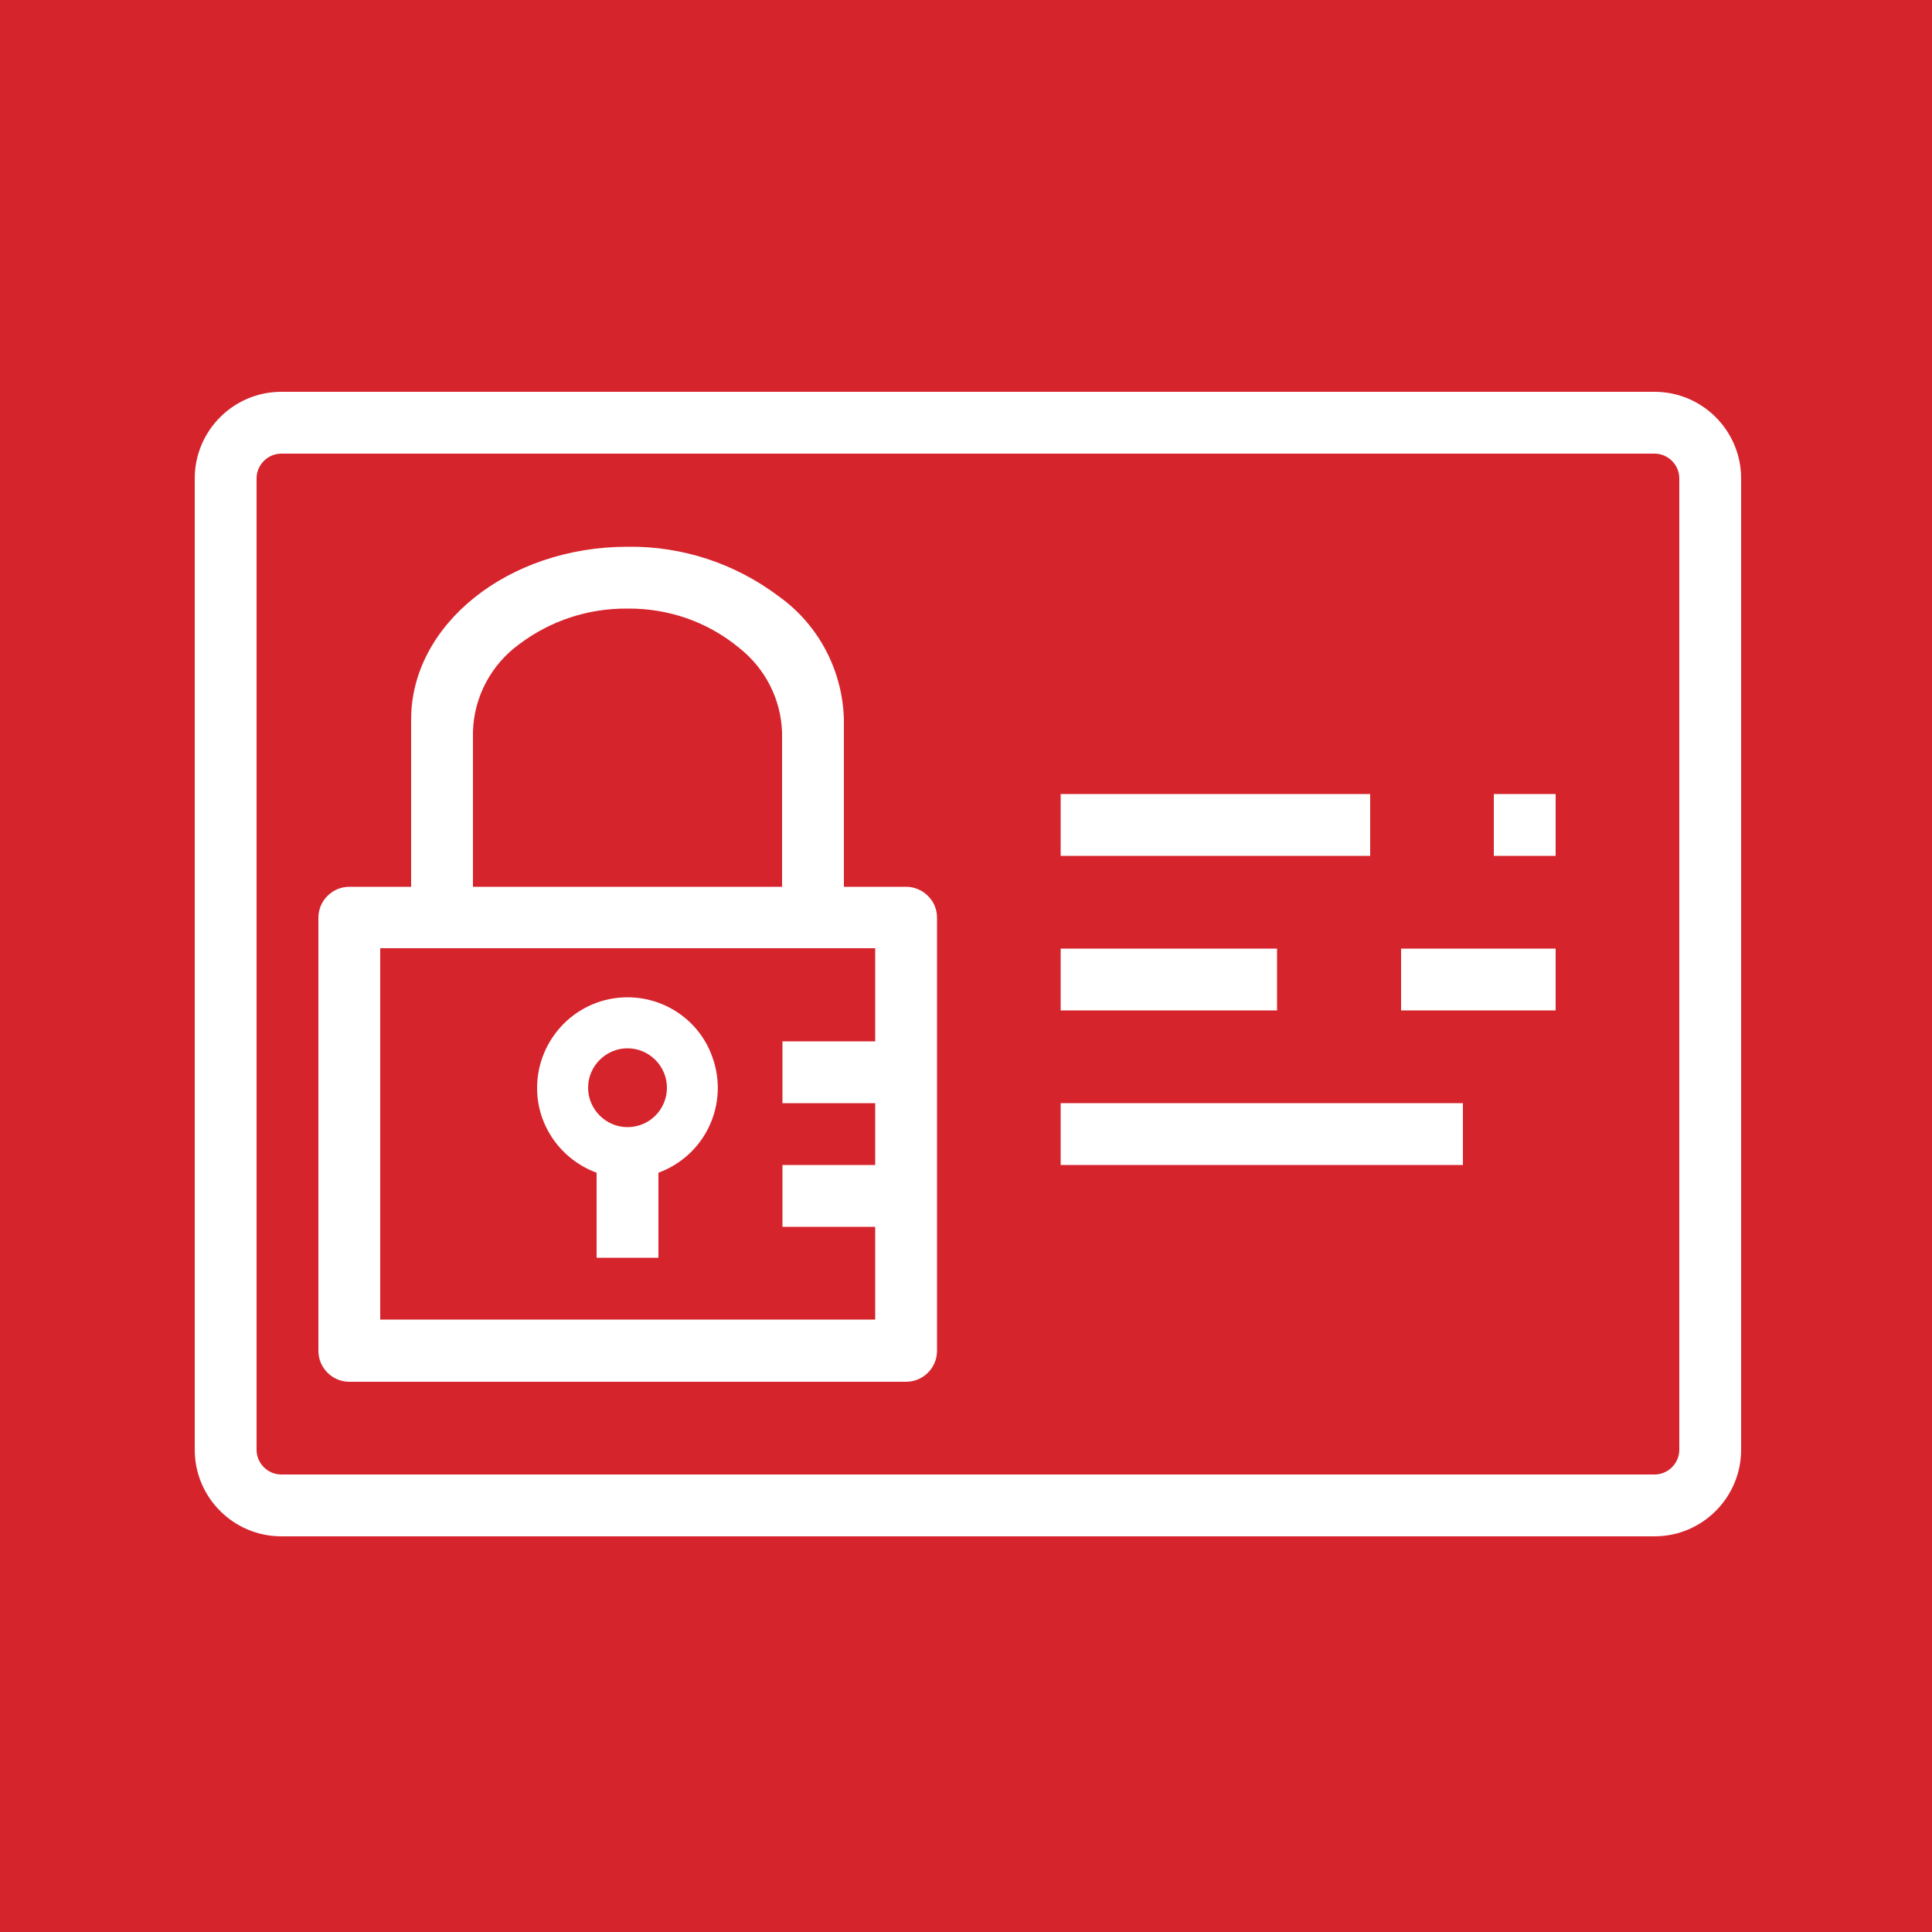
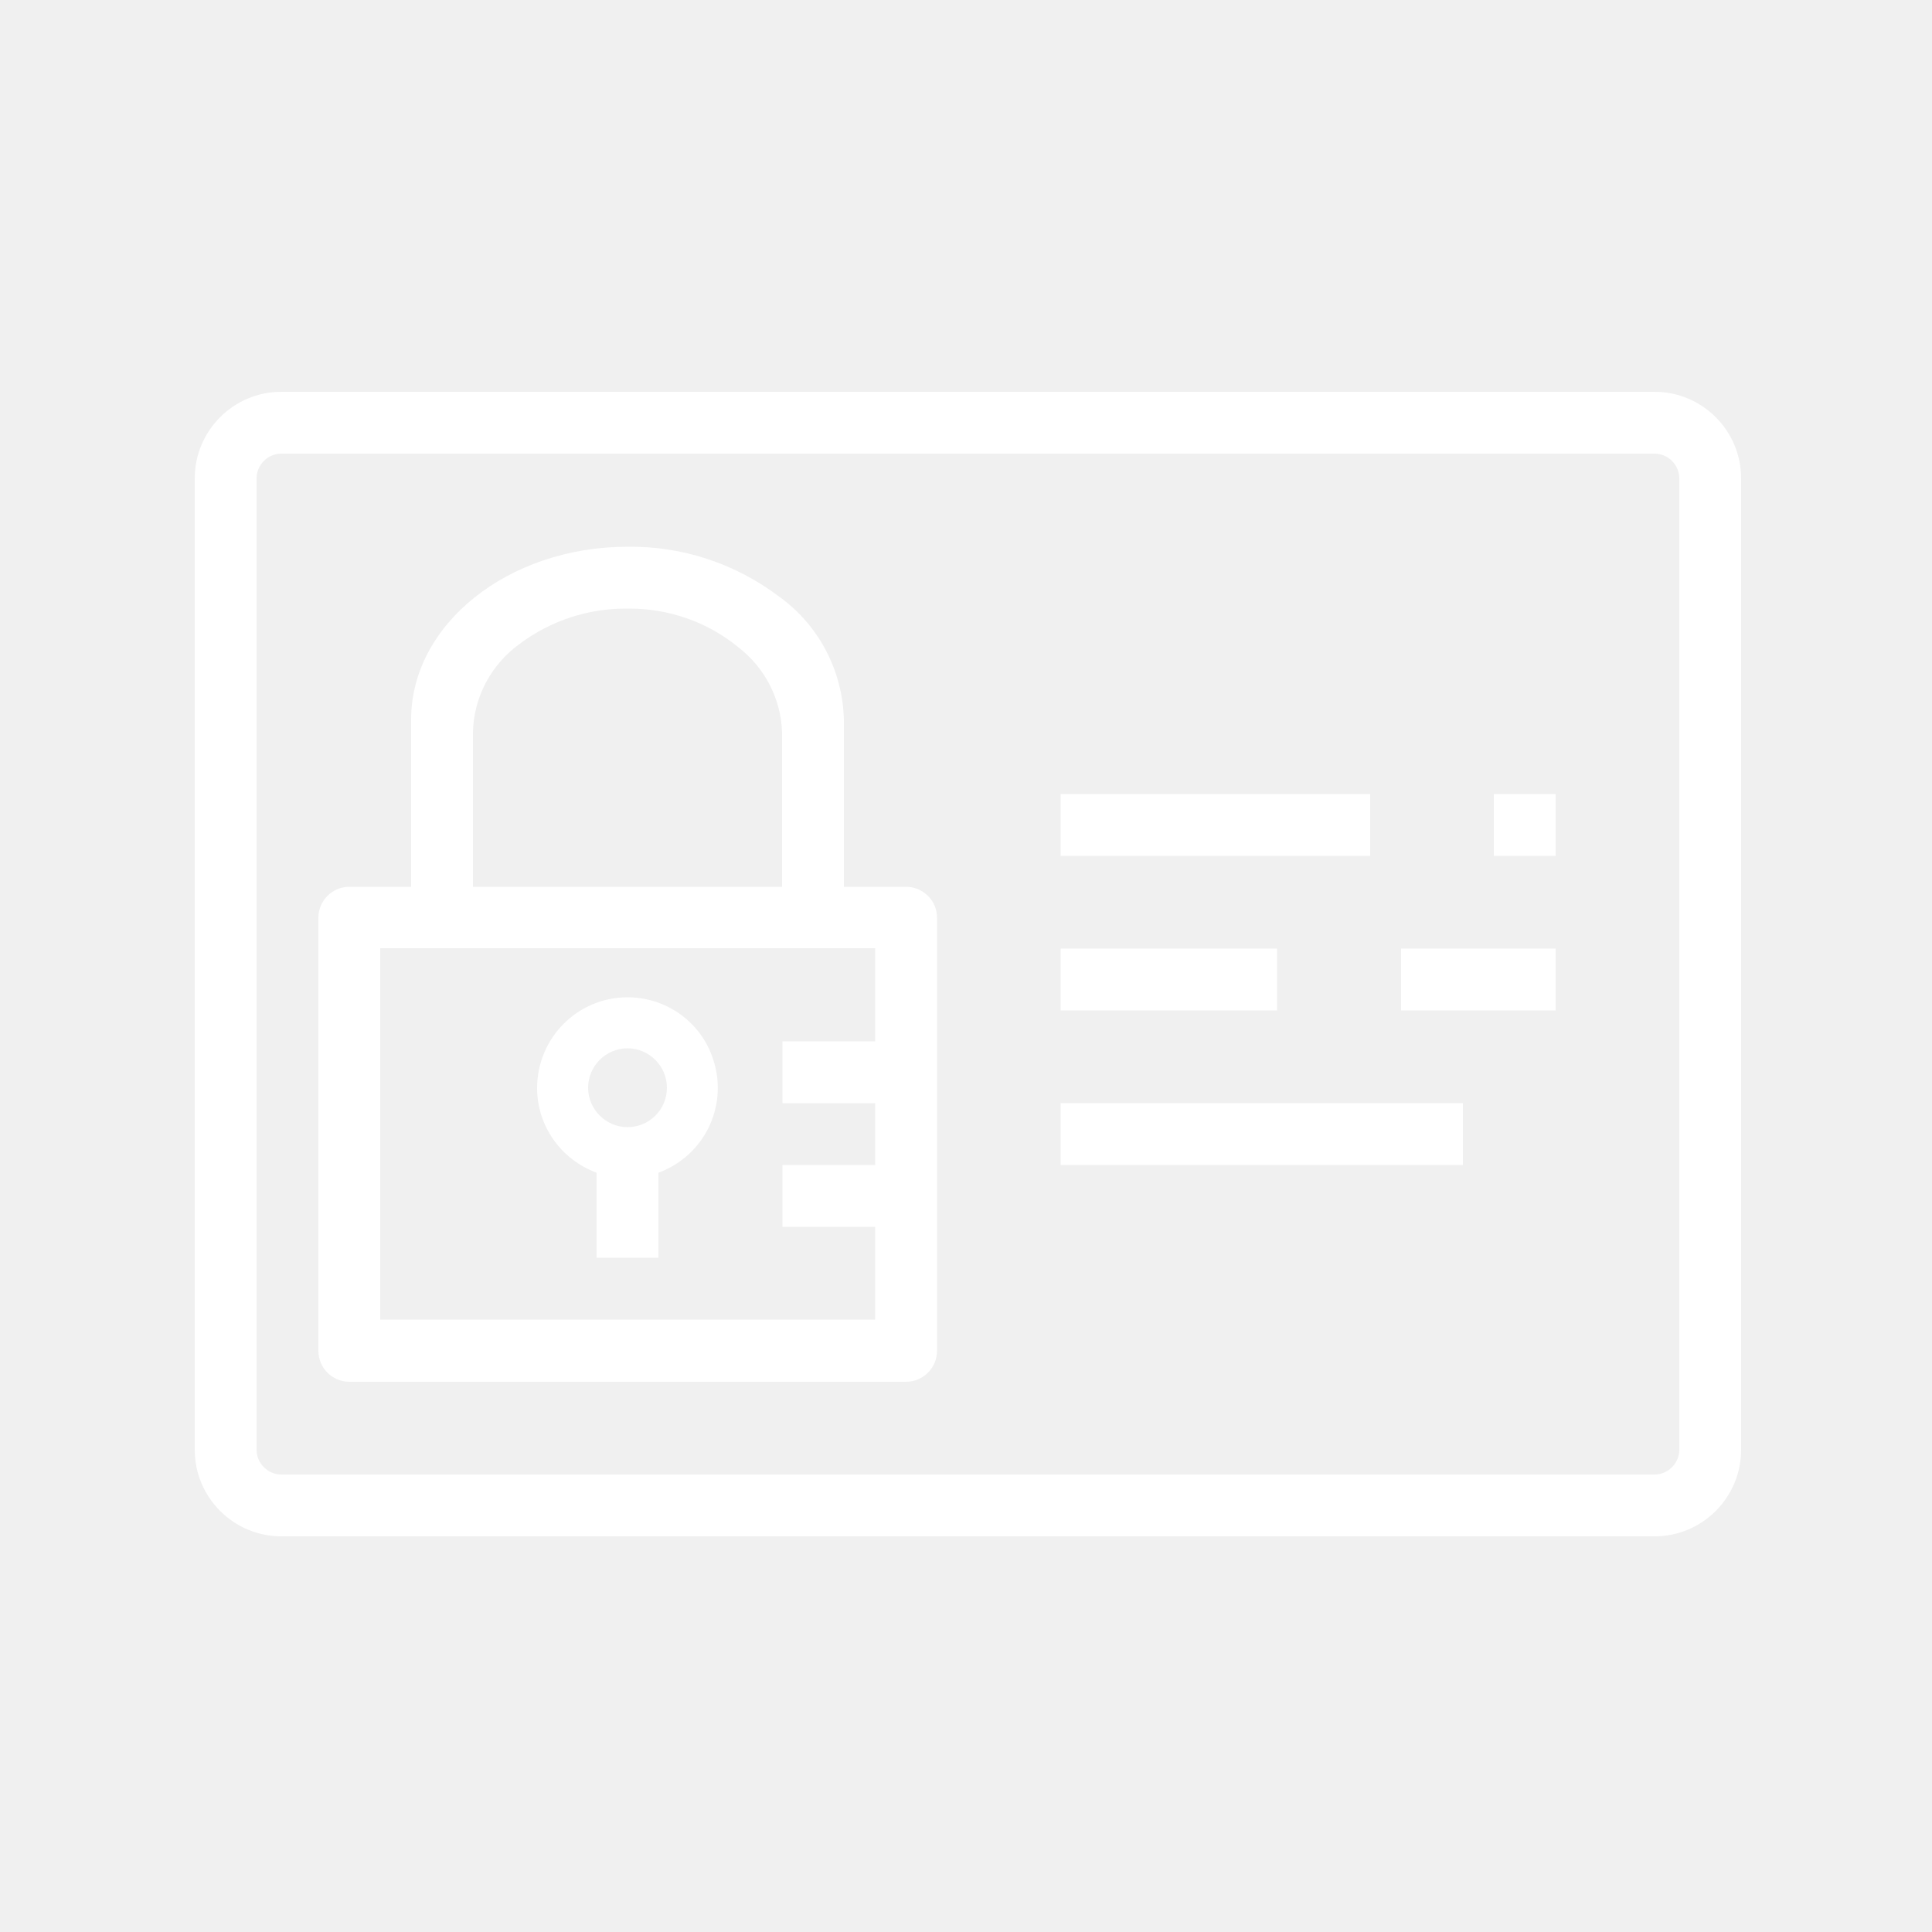
- <svg xmlns="http://www.w3.org/2000/svg" version="1.1" x="0px" y="0px" viewBox="0 0 500 500" style="enable-background:new 0 0 500 500;" xml:space="preserve">
+ <svg xmlns="http://www.w3.org/2000/svg" version="1.1" id="Layer_1" x="0px" y="0px" viewBox="0 0 500 500" style="enable-background:new 0 0 500 500;" xml:space="preserve">
  <style type="text/css">
- 	.st0{fill:#D6242D;}
- 	.st1{fill:#FFFFFF;}
+ 	.st0{fill:#FFFFFF;}
</style>
-   <g id="Layer_1">
-     <rect id="XMLID_1_" class="st0" width="500" height="500" />
-   </g>
  <g id="Layer_2">
    <g id="Product_Icon-2">
-       <path class="st1" d="M428.2,101.4H72.8c-12.4,0-22.4,10.1-22.4,22.4v251.4c0,12.4,10.1,22.4,22.4,22.4h355.4    c12.4,0,22.4-10.1,22.4-22.4V123.8C450.6,111.5,440.6,101.4,428.2,101.4z M434.6,375.2c0,3.5-2.9,6.4-6.4,6.4H72.8    c-3.5,0-6.4-2.9-6.4-6.4V123.8c0-3.5,2.9-6.4,6.4-6.4h355.4c3.5,0,6.4,2.9,6.4,6.4V375.2z" />
-       <rect id="XMLID_12_" x="274.5" y="205.5" class="st1" width="80.1" height="16" />
-       <rect id="XMLID_11_" x="386.6" y="205.5" class="st1" width="16" height="16" />
-       <path class="st1" d="M240.2,231.9c-1.5-1.5-3.5-2.4-5.7-2.4H122.4v-40c0.2-9.1,4.7-17.5,12-22.8c8.1-6.1,17.9-9.3,28-9.2    c10.5-0.1,20.7,3.4,28.8,10.1c6.8,5.3,10.9,13.3,11.2,21.9v40h16v-43.2c-0.3-12.7-6.5-24.6-16.9-32c-11.3-8.5-25-13-39.1-12.8    c-30.9,0-56,20.1-56,44.7v43.3h-16c-4.4,0-8,3.6-8,8v112.1c0,4.4,3.6,8,8,8h144.1c4.4,0,8-3.6,8-8V237.5    C242.5,235.4,241.7,233.4,240.2,231.9z M226.5,269.5h-24v16h24v16h-24v16h24v24H98.4v-96.1h128.1V269.5z" />
-       <path class="st1" d="M162.4,258.1c-13,0-23.4,10.6-23.4,23.5c0,9.8,6.2,18.5,15.4,21.9v22h16v-22c12.2-4.5,18.4-17.9,13.9-30.1    C181,264.2,172.2,258.1,162.4,258.1z M162.4,291.7c-5.6,0-10.2-4.6-10.2-10.2c0-5.6,4.6-10.2,10.2-10.2s10.2,4.6,10.2,10.2    C172.6,287.1,168.1,291.7,162.4,291.7C162.4,291.7,162.4,291.7,162.4,291.7z" />
-       <rect id="XMLID_5_" x="274.5" y="245.5" class="st1" width="56" height="16" />
-       <rect id="XMLID_4_" x="362.6" y="245.5" class="st1" width="40" height="16" />
-       <rect id="XMLID_3_" x="274.5" y="285.5" class="st1" width="104.1" height="16" />
+       <path class="st0" d="M428.2,101.4H72.8c-12.4,0-22.4,10.1-22.4,22.4v251.4c0,12.4,10.1,22.4,22.4,22.4h355.4    c12.4,0,22.4-10.1,22.4-22.4V123.8C450.6,111.5,440.6,101.4,428.2,101.4z M434.6,375.2c0,3.5-2.9,6.4-6.4,6.4H72.8    c-3.5,0-6.4-2.9-6.4-6.4V123.8c0-3.5,2.9-6.4,6.4-6.4h355.4c3.5,0,6.4,2.9,6.4,6.4V375.2z" />
+       <rect id="XMLID_12_" x="274.5" y="205.5" class="st0" width="80.1" height="16" />
+       <rect id="XMLID_11_" x="386.6" y="205.5" class="st0" width="16" height="16" />
+       <path class="st0" d="M240.2,231.9c-1.5-1.5-3.5-2.4-5.7-2.4H122.4v-40c0.2-9.1,4.7-17.5,12-22.8c8.1-6.1,17.9-9.3,28-9.2    c10.5-0.1,20.7,3.4,28.8,10.1c6.8,5.3,10.9,13.3,11.2,21.9v40h16v-43.2c-0.3-12.7-6.5-24.6-16.9-32c-11.3-8.5-25-13-39.1-12.8    c-30.9,0-56,20.1-56,44.7v43.3h-16c-4.4,0-8,3.6-8,8v112.1c0,4.4,3.6,8,8,8h144.1c4.4,0,8-3.6,8-8V237.5    C242.5,235.4,241.7,233.4,240.2,231.9z M226.5,269.5h-24v16h24v16h-24v16h24v24H98.4v-96.1h128.1V269.5z" />
+       <path class="st0" d="M162.4,258.1c-13,0-23.4,10.6-23.4,23.5c0,9.8,6.2,18.5,15.4,21.9v22h16v-22c12.2-4.5,18.4-17.9,13.9-30.1    C181,264.2,172.2,258.1,162.4,258.1z M162.4,291.7c-5.6,0-10.2-4.6-10.2-10.2s4.6-10.2,10.2-10.2s10.2,4.6,10.2,10.2    C172.6,287.1,168.1,291.7,162.4,291.7L162.4,291.7z" />
+       <rect id="XMLID_5_" x="274.5" y="245.5" class="st0" width="56" height="16" />
+       <rect id="XMLID_4_" x="362.6" y="245.5" class="st0" width="40" height="16" />
+       <rect id="XMLID_3_" x="274.5" y="285.5" class="st0" width="104.1" height="16" />
    </g>
  </g>
</svg>
